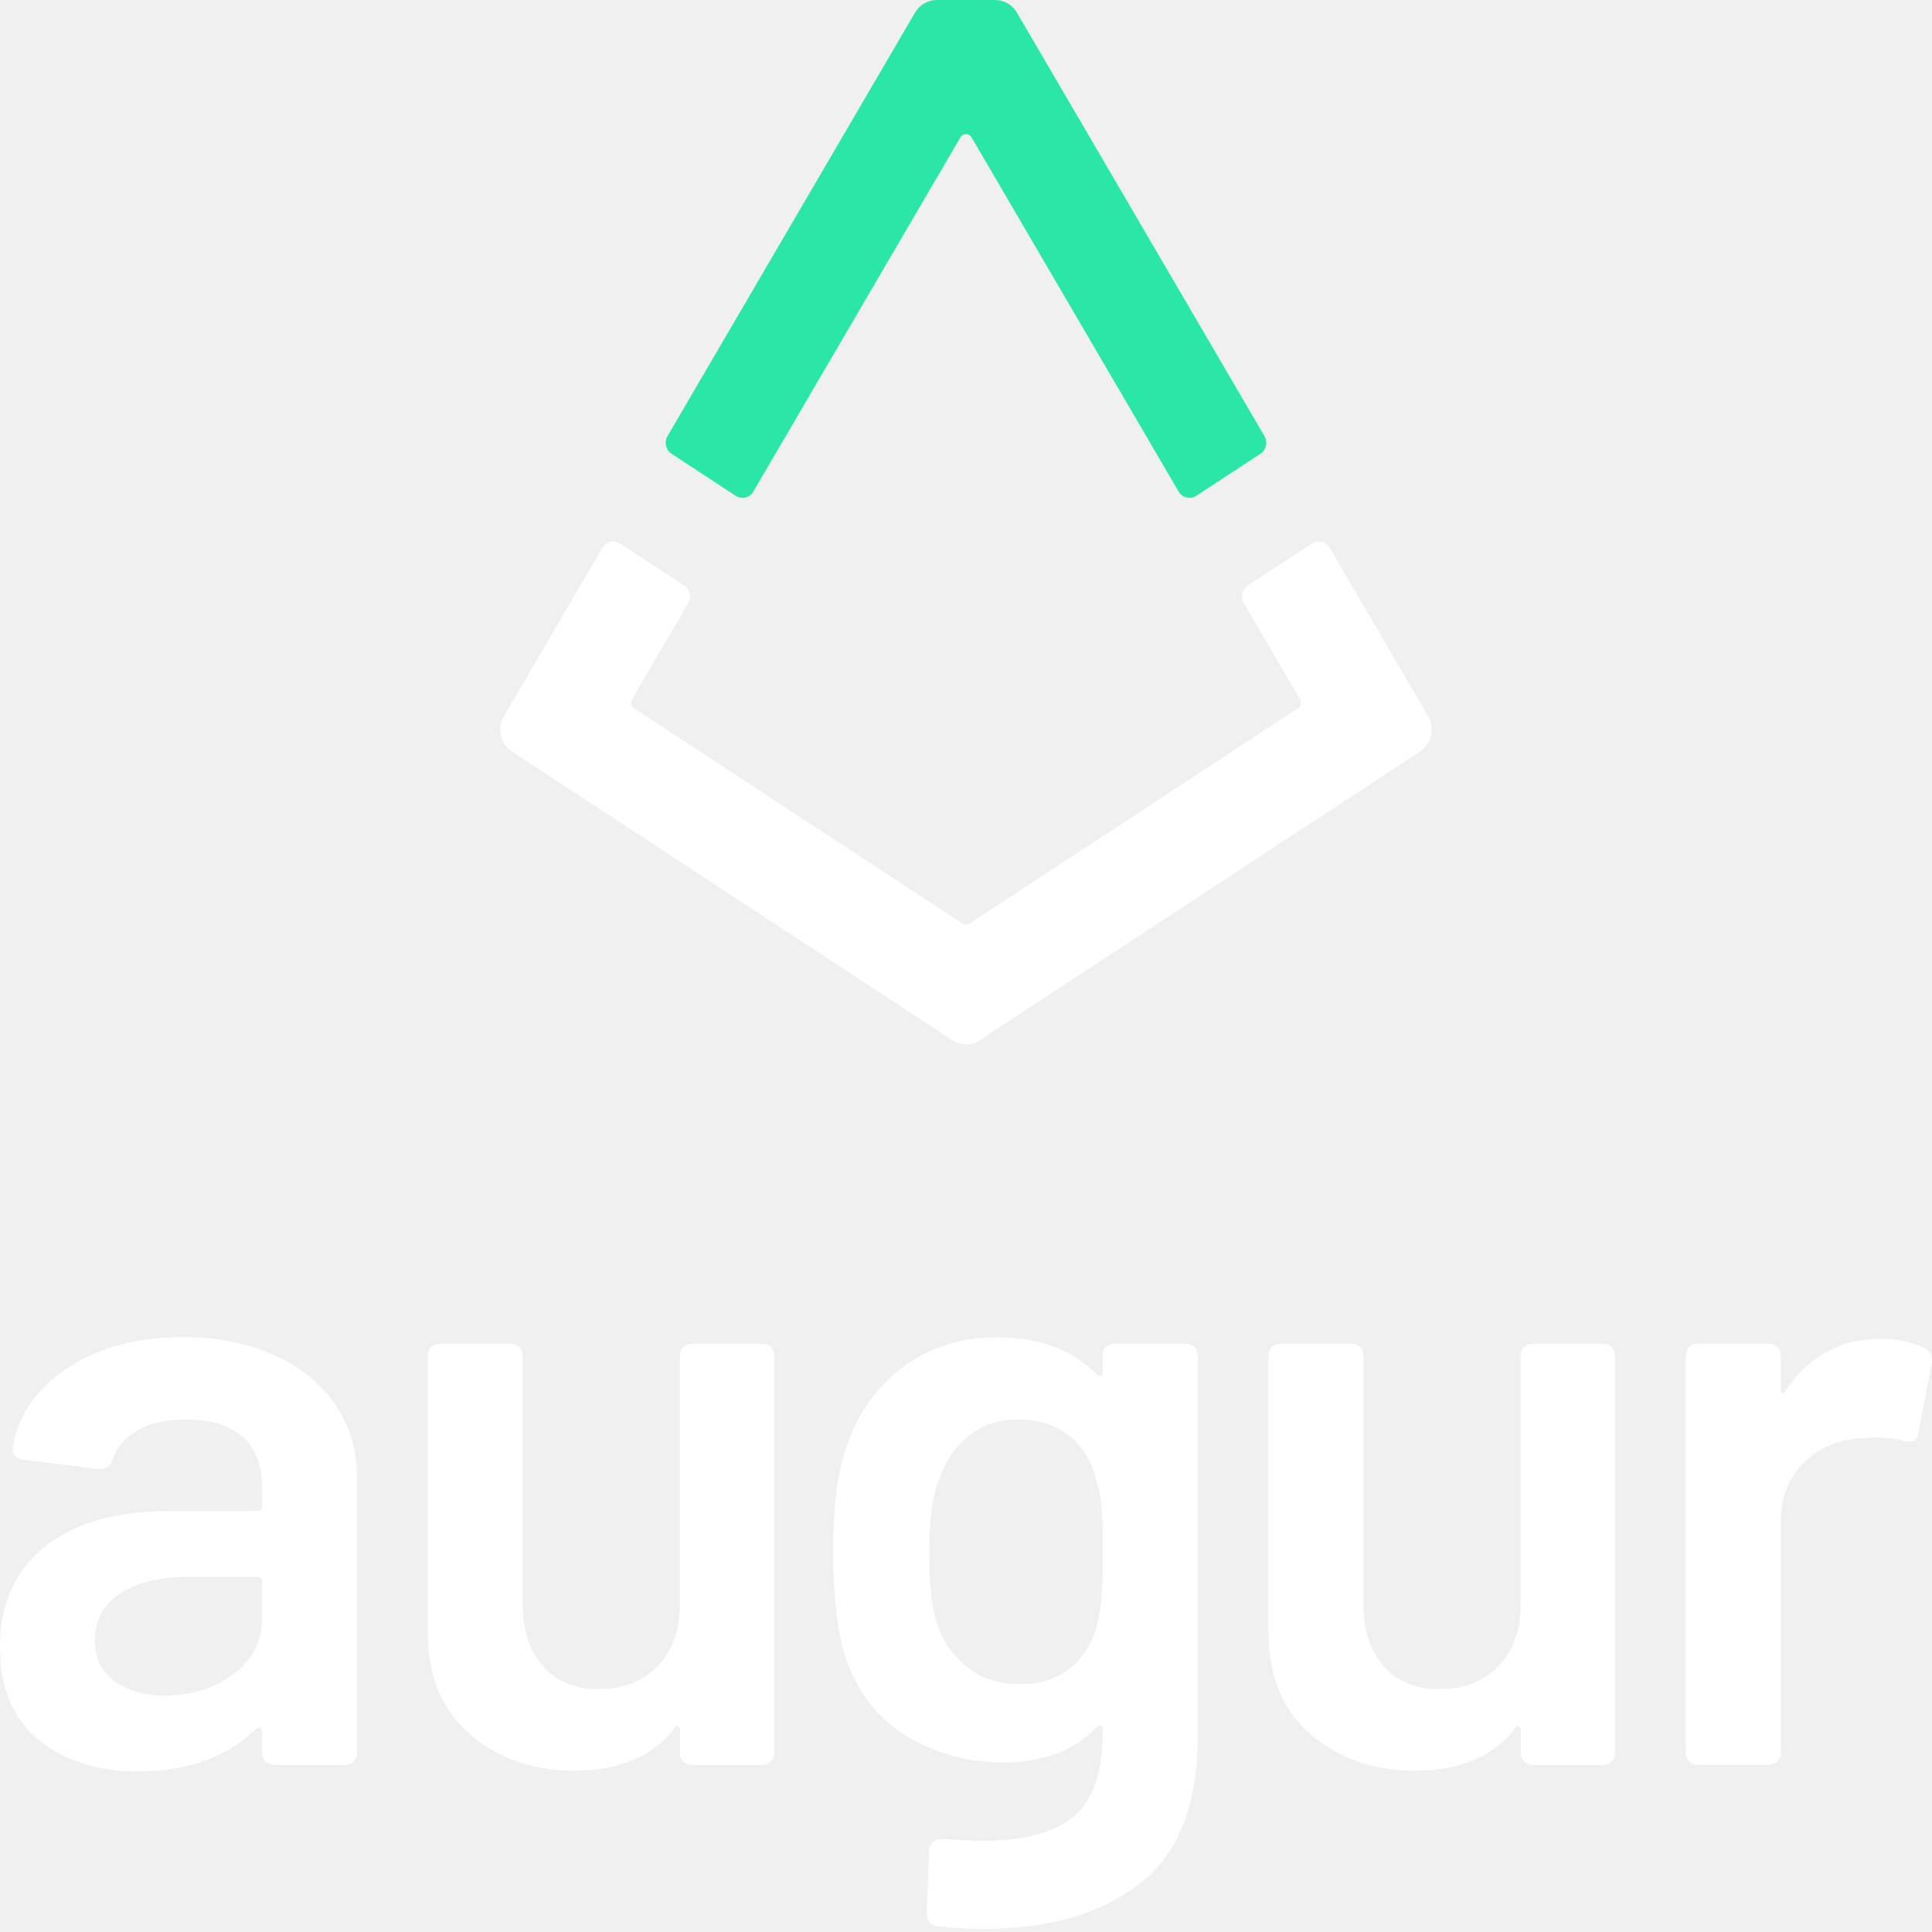
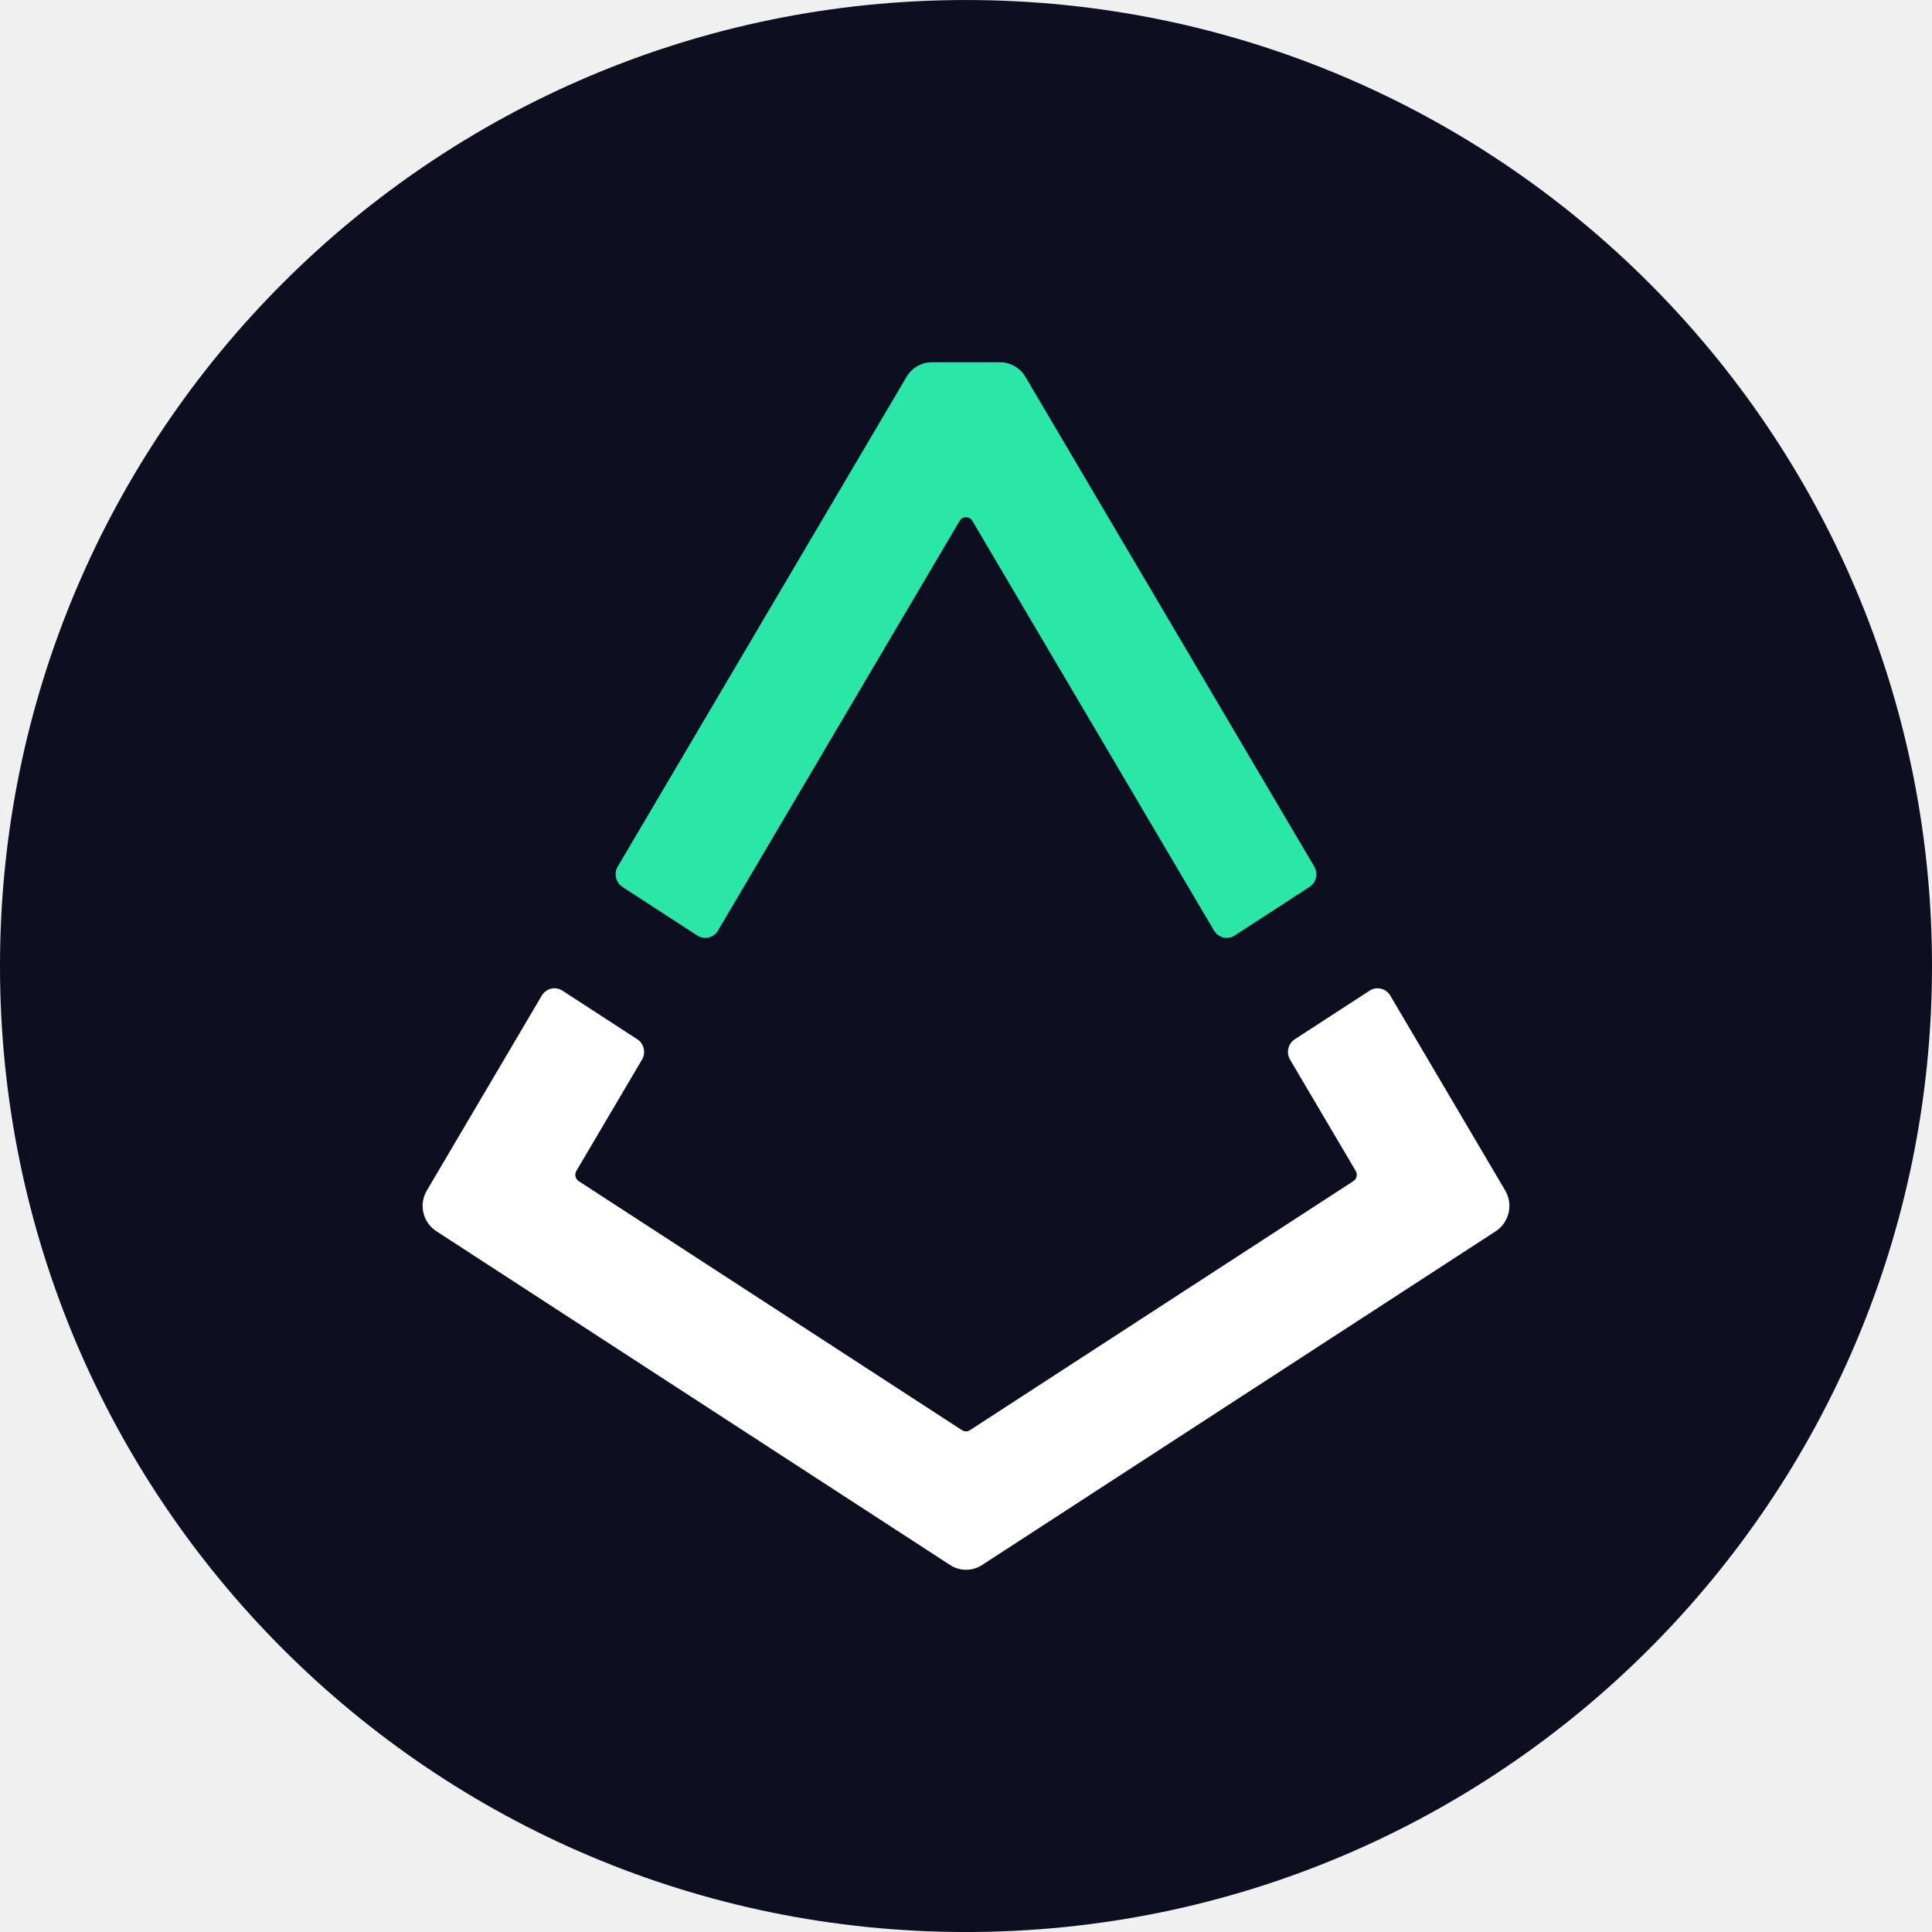
- <svg xmlns="http://www.w3.org/2000/svg" width="224" height="224" viewBox="0 0 224 224" fill="none">
-   <g clip-path="url(#clip0)">
-     <path fill-rule="evenodd" clip-rule="evenodd" d="M31.845 157.128c3.064 1.405 5.425 3.328 7.073 5.785 1.647 2.456 2.471 5.237 2.471 8.362v31.824c0 1.021-.512 1.527-1.517 1.527h-7.976c-1.015 0-1.517-.506-1.517-1.527v-2.386c0-.253-.06-.394-.191-.435-.13-.031-.281.02-.472.141-3.416 3.317-7.977 4.966-13.673 4.966-4.681 0-8.529-1.214-11.532-3.631S0 195.738 0 190.954c0-4.965 1.728-8.838 5.174-11.609 3.445-2.77 8.308-4.156 14.576-4.156h10.066q.573 0 .573-.577v-2.194c0-2.488-.744-4.409-2.23-5.784-1.487-1.365-3.687-2.053-6.6-2.053-2.22 0-4.05.394-5.506 1.193s-2.44 1.901-2.943 3.297c-.251.889-.824 1.304-1.708 1.244l-8.539-1.052c-.512-.06-.884-.203-1.135-.435-.251-.223-.352-.495-.281-.809.572-3.822 2.672-6.947 6.308-9.363q5.456-3.629 13.532-3.631c3.958 0 7.494.707 10.558 2.103m-4.791 36.981c2.21-1.659 3.325-3.761 3.325-6.31V183.4q0-.576-.573-.577H21.93c-3.355 0-6.017.638-7.976 1.912-1.96 1.274-2.944 3.094-2.944 5.451 0 2.042.764 3.619 2.28 4.732q2.276 1.668 5.787 1.668c3.104.011 5.756-.818 7.976-2.477m53.313-38.316h7.876c1.015 0 1.517.516 1.517 1.528v45.778c0 1.021-.512 1.527-1.517 1.527h-7.876c-1.014 0-1.517-.506-1.517-1.527v-2.488c0-.252-.08-.415-.24-.475-.162-.061-.302.03-.433.283-2.531 3.246-6.389 4.875-11.583 4.875-4.812 0-8.84-1.407-12.105-4.208s-4.892-6.785-4.892-11.942v-31.823c0-1.022.502-1.528 1.517-1.528h7.976c1.015 0 1.517.516 1.517 1.528v28.668c0 2.993.773 5.38 2.33 7.17 1.548 1.78 3.718 2.68 6.5 2.68 2.843 0 5.124-.89 6.831-2.68 1.708-1.78 2.562-4.177 2.562-7.17v-28.668c.02-1.022.523-1.528 1.537-1.528m56.98 0h-7.976c-1.015 0-1.517.506-1.537 1.548v1.718c0 .253-.061.415-.191.475-.121.062-.281 0-.472-.191-2.853-2.862-6.711-4.298-11.583-4.298-4.179 0-7.816 1.163-10.92 3.488s-5.284 5.431-6.55 9.315q-1.519 4.202-1.517 12.134 0 7.068 1.236 11.558c1.336 4.329 3.707 7.545 7.122 9.647 3.426 2.104 7.183 3.155 11.302 3.155 4.681 0 8.328-1.365 10.92-4.105.191-.192.341-.252.472-.192.131.061.191.222.191.475v.576c0 4.46-1.115 7.626-3.366 9.506-2.25 1.881-5.776 2.822-10.588 2.822-.824 0-2.31-.061-4.46-.192-.513-.071-.924.03-1.236.282-.311.254-.472.608-.472 1.053l-.281 7.068c0 1.083.442 1.659 1.326 1.719 1.838.192 3.646.284 5.414.284 7.344 0 13.301-1.71 17.852-5.158s6.831-9.152 6.831-17.11v-44.049c0-1.012-.502-1.528-1.517-1.528m-9.493 24.078c0 2.487-.05 4.287-.141 5.4a19 19 0 0 1-.522 3.115c-.502 2.032-1.517 3.691-3.034 4.964-1.517 1.275-3.506 1.912-5.977 1.912-2.341 0-4.35-.657-6.028-1.962a9.93 9.93 0 0 1-3.466-5.016c-.633-1.587-.944-4.358-.944-8.312 0-3.822.372-6.633 1.135-8.413.693-2.104 1.829-3.793 3.416-5.066q2.366-1.913 5.786-1.913 3.616 0 5.937 1.913c1.547 1.273 2.572 2.962 3.084 5.066.312 1.021.523 2.052.613 3.104.091 1.052.141 2.791.141 5.208m49.988-24.078h7.876c1.014 0 1.517.516 1.517 1.528v45.778c0 1.021-.513 1.527-1.517 1.527h-7.876c-1.015 0-1.517-.506-1.517-1.527v-2.488c0-.252-.081-.415-.241-.475-.161-.061-.302.03-.432.283-2.532 3.246-6.389 4.875-11.583 4.875-4.812 0-8.84-1.407-12.105-4.208s-4.893-6.785-4.893-11.942v-31.823c0-1.022.503-1.528 1.517-1.528h7.977c1.014 0 1.517.516 1.517 1.528v28.668c0 2.993.773 5.38 2.33 7.17 1.547 1.78 3.717 2.68 6.5 2.68 2.843 0 5.123-.89 6.831-2.68 1.708-1.78 2.562-4.177 2.562-7.17v-28.668c.02-1.022.532-1.528 1.537-1.528m46.1 2.386c.191-.89-.09-1.526-.854-1.911-1.517-.698-3.194-1.051-5.033-1.041-4.681 0-8.348 2.002-11.01 6.017-.131.252-.251.344-.382.282-.13-.06-.191-.222-.191-.475v-3.731c0-1.011-.502-1.527-1.516-1.527h-7.977c-1.015 0-1.517.506-1.517 1.527v45.768c0 1.021.502 1.528 1.517 1.528h7.977c1.004 0 1.516-.507 1.516-1.528v-26.666c0-2.801.895-5.086 2.663-6.836s3.978-2.69 6.64-2.821q.663-.091 1.808-.091c1.266 0 2.271.131 3.034.384.573.132 1.005.132 1.286 0 .281-.122.462-.434.522-.951z" fill="#fff" />
-     <path d="m77.86 52.61 7.438 4.874a1.45 1.45 0 0 0 2.051-.495l24.018-41.086a.73.73 0 0 1 1.263 0l24.017 41.086a1.454 1.454 0 0 0 2.052.495l7.437-4.874c.671-.434.878-1.342.473-2.038L117.906 1.464A2.93 2.93 0 0 0 115.381 0h-6.766a2.93 2.93 0 0 0-2.525 1.464L77.387 50.572c-.404.696-.197 1.604.474 2.038" fill="#2AE7A8" />
-     <path d="m165.587 83.052-11.422-19.545a1.454 1.454 0 0 0-2.052-.494l-7.437 4.874c-.671.433-.878 1.341-.473 2.038l6.529 11.17a.76.76 0 0 1-.237 1.019l-38.102 24.972a.7.7 0 0 1-.789 0L73.511 82.114a.77.77 0 0 1-.237-1.02l6.53-11.17c.404-.696.197-1.604-.474-2.038l-7.437-4.873a1.45 1.45 0 0 0-2.051.494L58.42 83.052c-.819 1.392-.405 3.198.937 4.076l51.063 33.479a2.88 2.88 0 0 0 3.176 0l51.063-33.479c1.322-.877 1.736-2.684.928-4.076" fill="#fff" />
-   </g>
-   <defs>
-     <clipPath id="clip0">
-       <path fill="#fff" d="M0 0h224v224H0z" />
-     </clipPath>
-   </defs>
+ <svg xmlns="http://www.w3.org/2000/svg" width="96" height="96" viewBox="0 0 96 96" fill="none">
+   <circle cx="48" cy="48.001" r="48" fill="#0E0E21" />
+   <path d="M74.793 59.155L69.082 49.47C68.87 49.11 68.402 49 68.056 49.225L64.338 51.64C64.003 51.855 63.899 52.305 64.101 52.65L67.366 58.185C67.47 58.36 67.415 58.58 67.248 58.69L48.196 71.065C48.073 71.145 47.92 71.145 47.802 71.065L28.755 58.69C28.588 58.58 28.538 58.355 28.637 58.185L31.902 52.65C32.104 52.305 32.001 51.855 31.665 51.64L27.947 49.225C27.596 49 27.133 49.11 26.921 49.47L21.21 59.155C20.8 59.845 21.008 60.74 21.678 61.175L47.21 77.765C47.693 78.08 48.315 78.08 48.798 77.765L74.33 61.175C74.991 60.74 75.198 59.845 74.793 59.155Z" fill="white" />
+   <path d="M30.93 44.071L34.649 46.486C34.999 46.711 35.463 46.6 35.675 46.24L47.684 25.881C47.827 25.64 48.172 25.64 48.315 25.881L60.324 46.24C60.536 46.6 61.004 46.711 61.349 46.486L65.068 44.071C65.403 43.855 65.507 43.406 65.305 43.06L50.953 18.726C50.687 18.276 50.209 18 49.691 18H46.307C45.79 18 45.311 18.276 45.045 18.726L30.694 43.06C30.491 43.406 30.595 43.855 30.93 44.071Z" fill="#2AE7A8" />
</svg>
